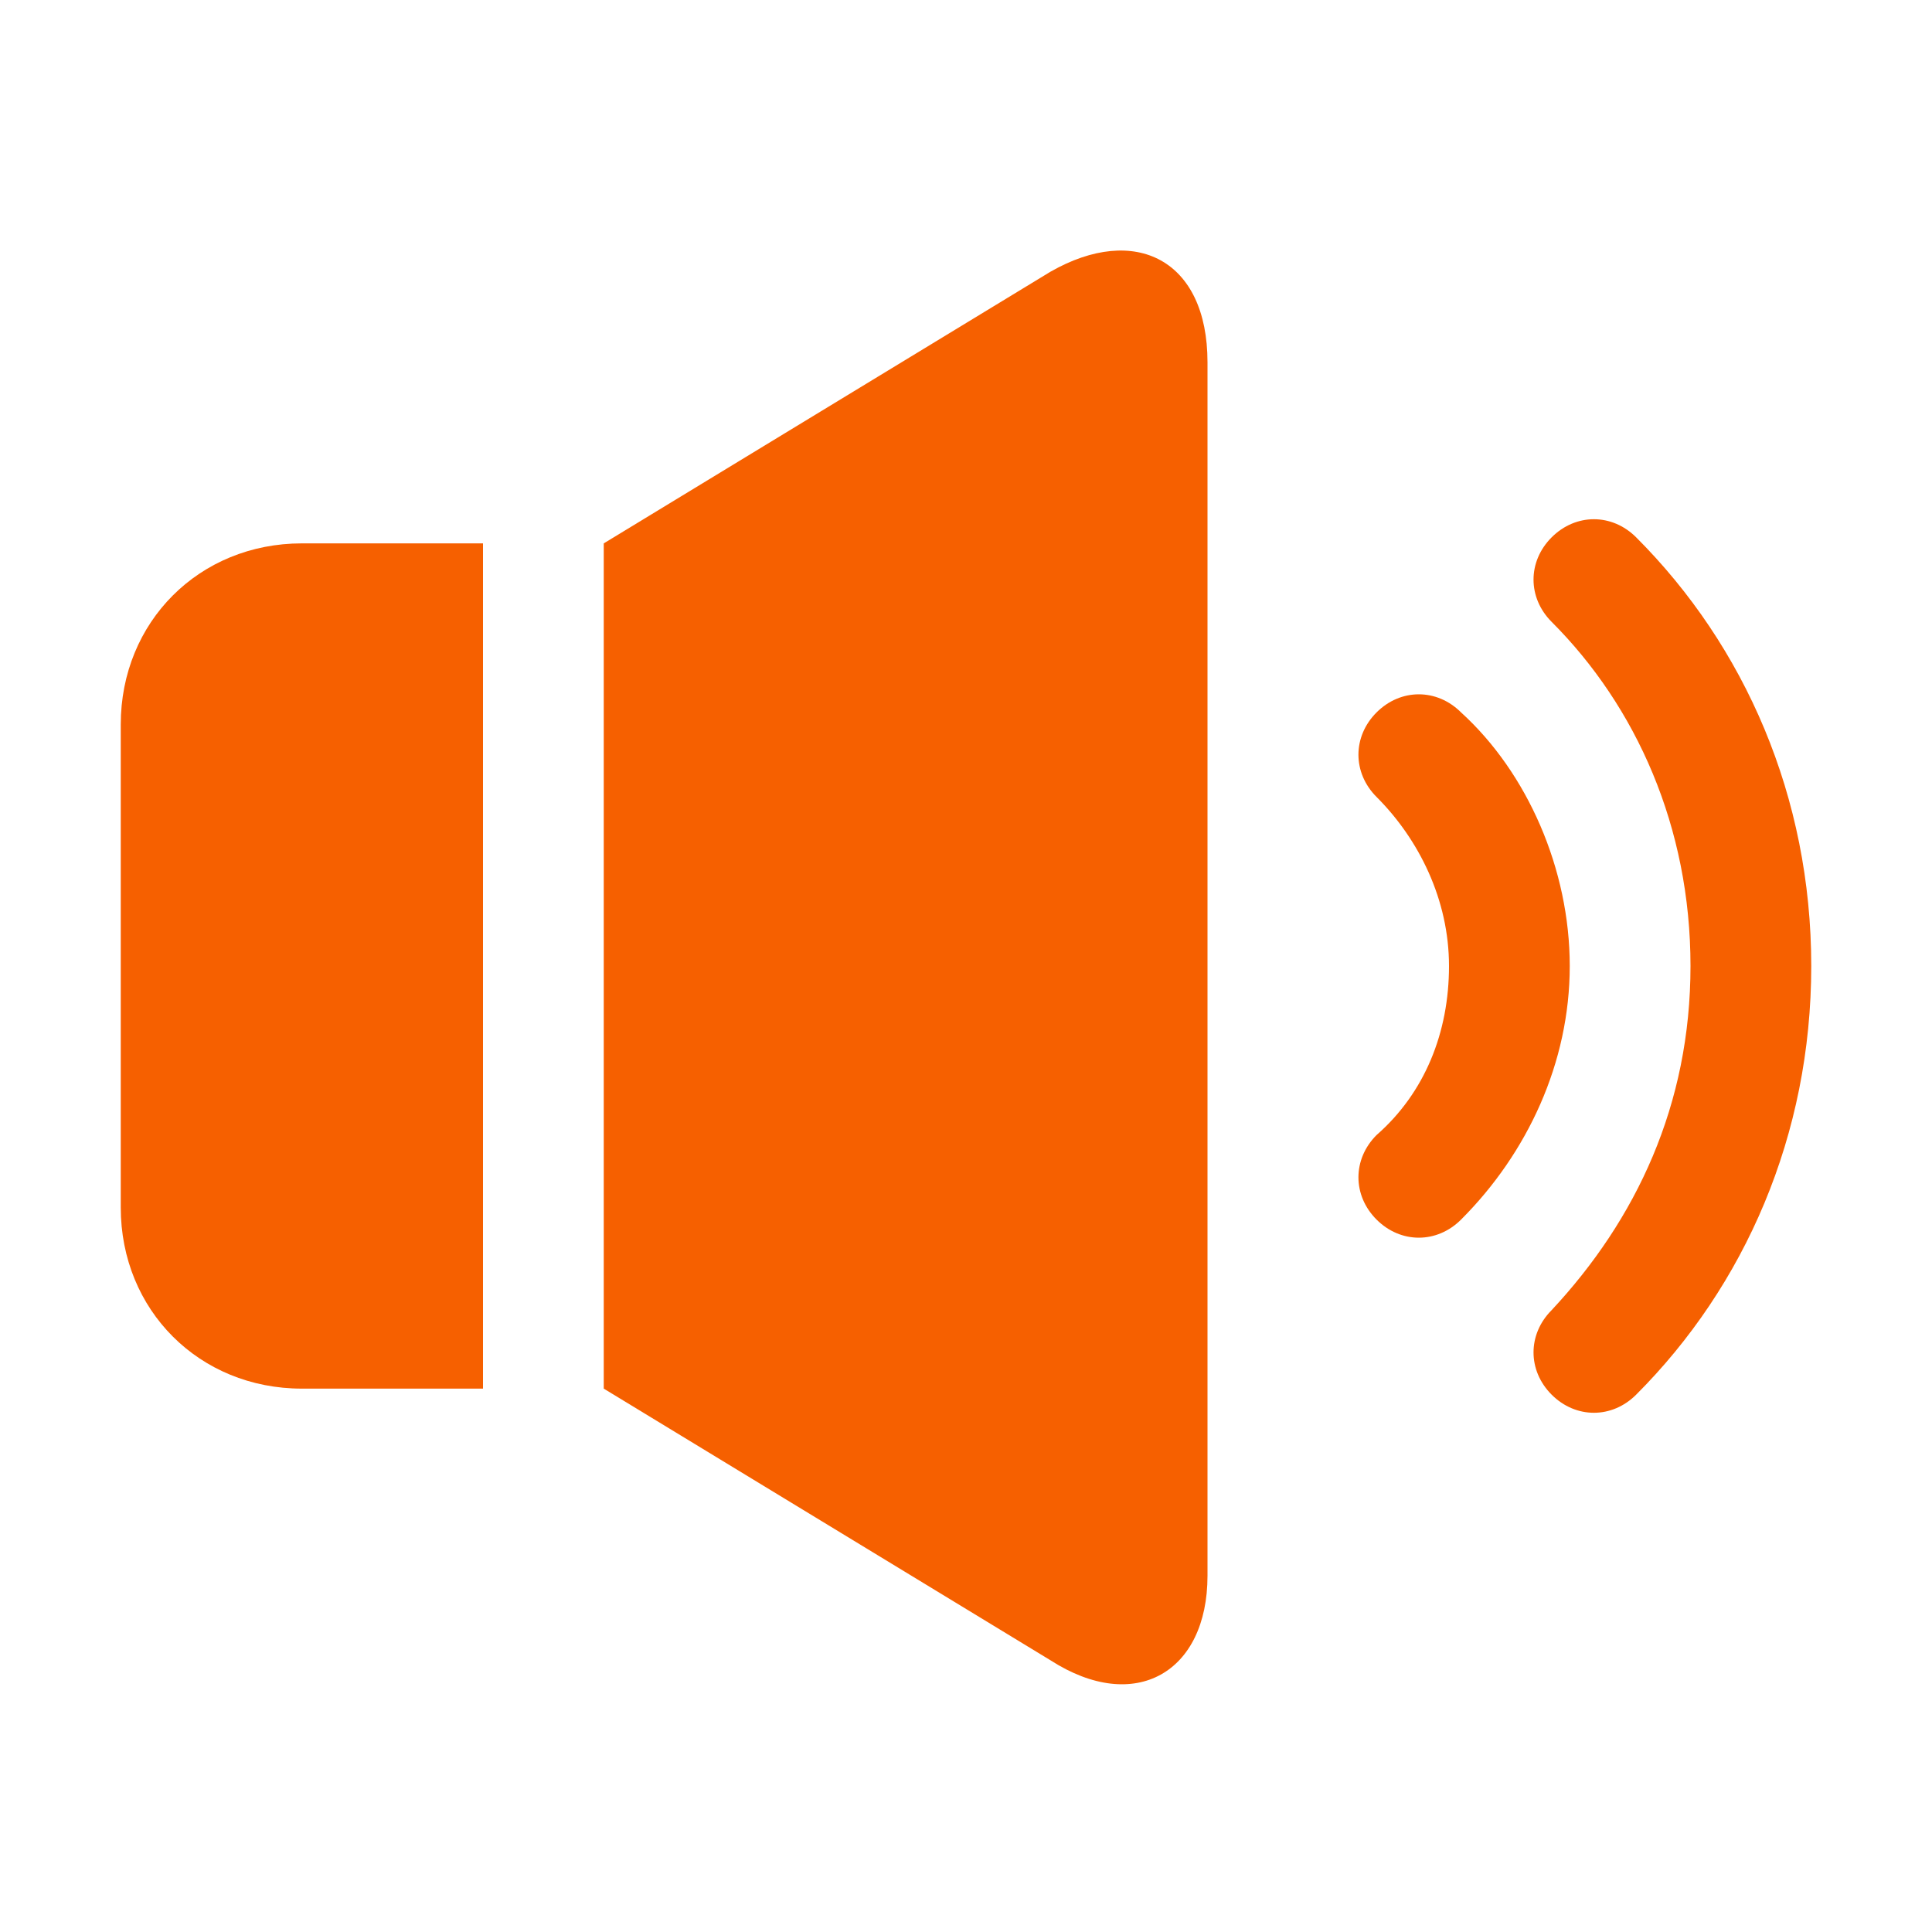
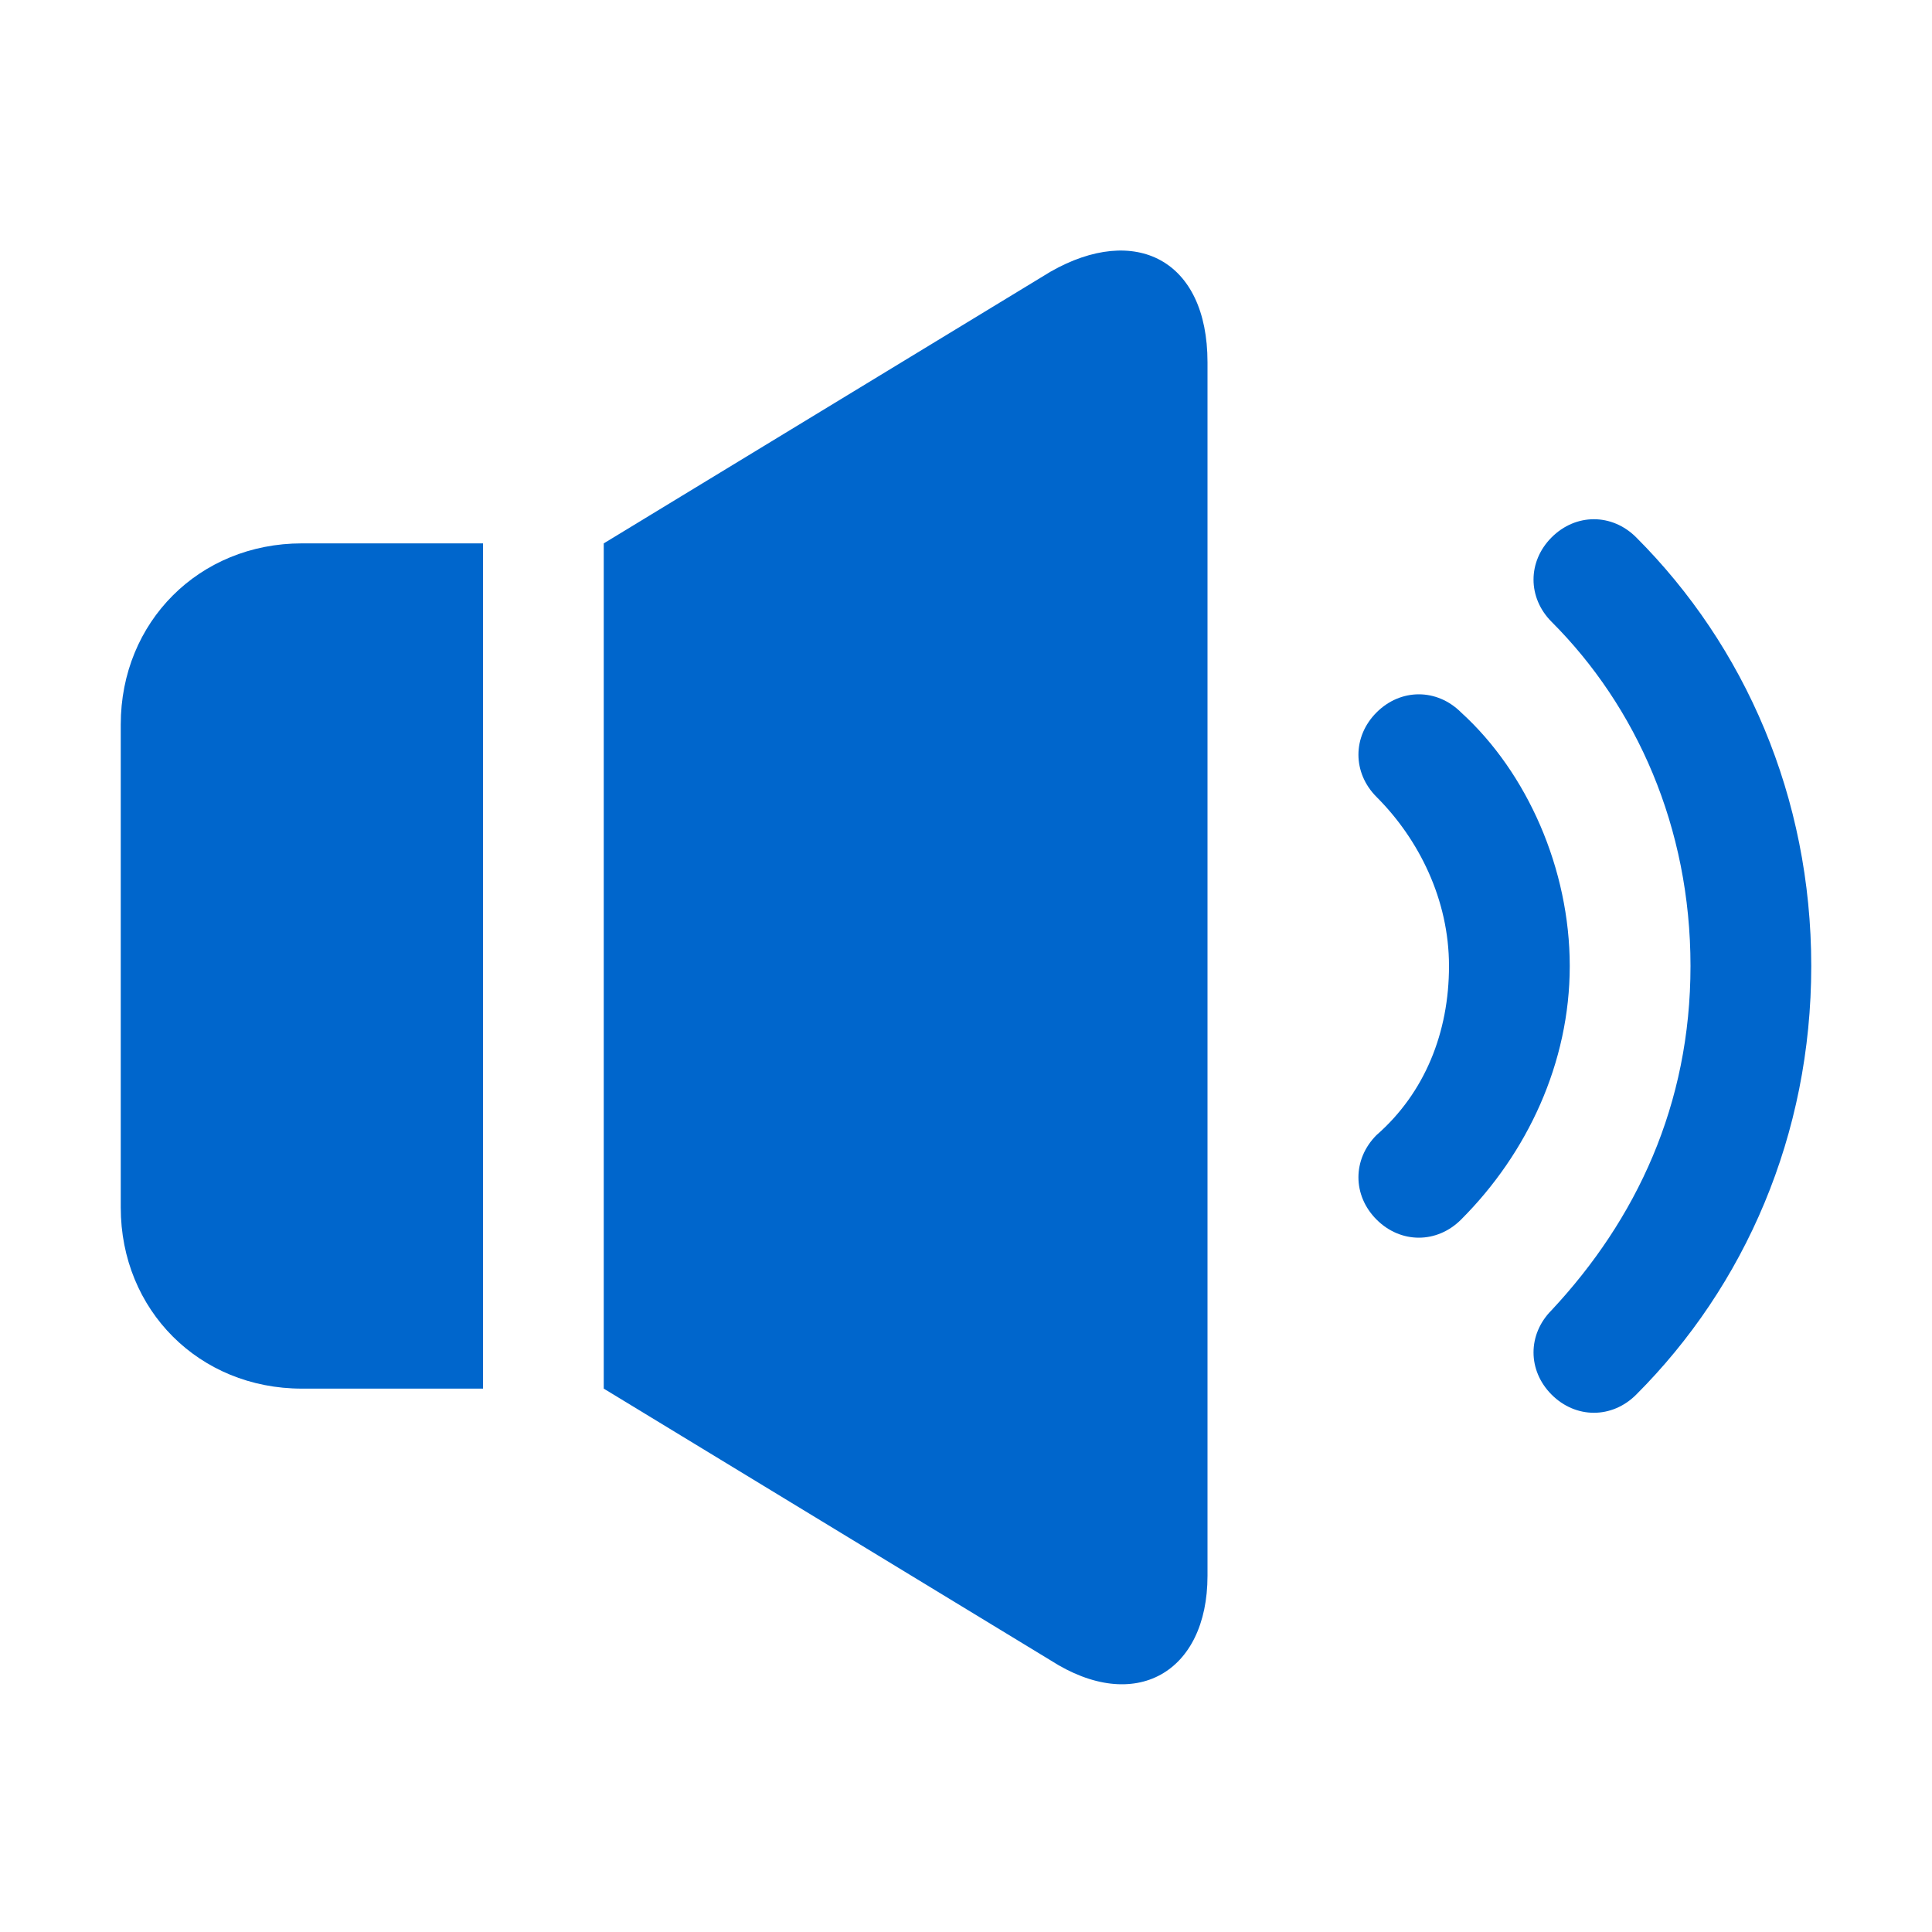
<svg xmlns="http://www.w3.org/2000/svg" t="1485705538093" class="icon" style="" viewBox="0 0 1024 1024" version="1.1" p-id="3381" width="200" height="200">
  <defs>
    <style type="text/css" />
  </defs>
-   <path d="M867.2 284.8c-12.8-12.8-32-12.8-44.8 0-12.8 12.8-12.8 32 0 44.8 44.8 44.8 73.6 108.8 73.6 182.4s-28.8 134.4-73.6 182.4c-12.8 12.8-12.8 32 0 44.8 12.8 12.8 32 12.8 44.8 0 57.6-57.6 92.8-137.6 92.8-227.2S924.8 342.4 867.2 284.8z" p-id="3382" fill="#f66000" />
-   <path d="M774.4 377.6c-12.8-12.8-32-12.8-44.8 0-12.8 12.8-12.8 32 0 44.8 22.4 22.4 38.4 54.4 38.4 89.6s-12.8 67.2-38.4 89.6c-12.8 12.8-12.8 32 0 44.8 12.8 12.8 32 12.8 44.8 0 35.2-35.2 57.6-83.2 57.6-134.4S809.6 409.6 774.4 377.6z" p-id="3383" fill="#f66000" />
-   <path d="M556.8 144 320 288l0 448 236.8 144c44.8 28.8 83.2 6.4 83.2-44.8L640 192C640 137.6 601.6 118.4 556.8 144z" p-id="3384" fill="#f66000" />
-   <path d="M64 384l0 256c0 54.4 41.6 96 96 96l96 0L256 288 160 288C105.6 288 64 329.6 64 384z" p-id="3385" fill="#f66000" />
+   <path d="M867.2 284.8c-12.8-12.8-32-12.8-44.8 0-12.8 12.8-12.8 32 0 44.8 44.8 44.8 73.6 108.8 73.6 182.4s-28.8 134.4-73.6 182.4c-12.8 12.8-12.8 32 0 44.8 12.8 12.8 32 12.8 44.8 0 57.6-57.6 92.8-137.6 92.8-227.2S924.8 342.4 867.2 284.8z" p-id="3382" fill="#0066cc" />
+   <path d="M774.4 377.6c-12.8-12.8-32-12.8-44.8 0-12.8 12.8-12.8 32 0 44.8 22.4 22.4 38.4 54.4 38.4 89.6s-12.8 67.2-38.4 89.6c-12.8 12.8-12.8 32 0 44.8 12.8 12.8 32 12.8 44.8 0 35.2-35.2 57.6-83.2 57.6-134.4S809.6 409.6 774.4 377.6z" p-id="3383" fill="#0066cc" />
+   <path d="M556.8 144 320 288l0 448 236.8 144c44.8 28.8 83.2 6.4 83.2-44.8L640 192C640 137.6 601.6 118.4 556.8 144z" p-id="3384" fill="#0066cc" />
+   <path d="M64 384l0 256c0 54.4 41.6 96 96 96l96 0L256 288 160 288C105.6 288 64 329.6 64 384z" p-id="3385" fill="#0066cc" />
</svg>
